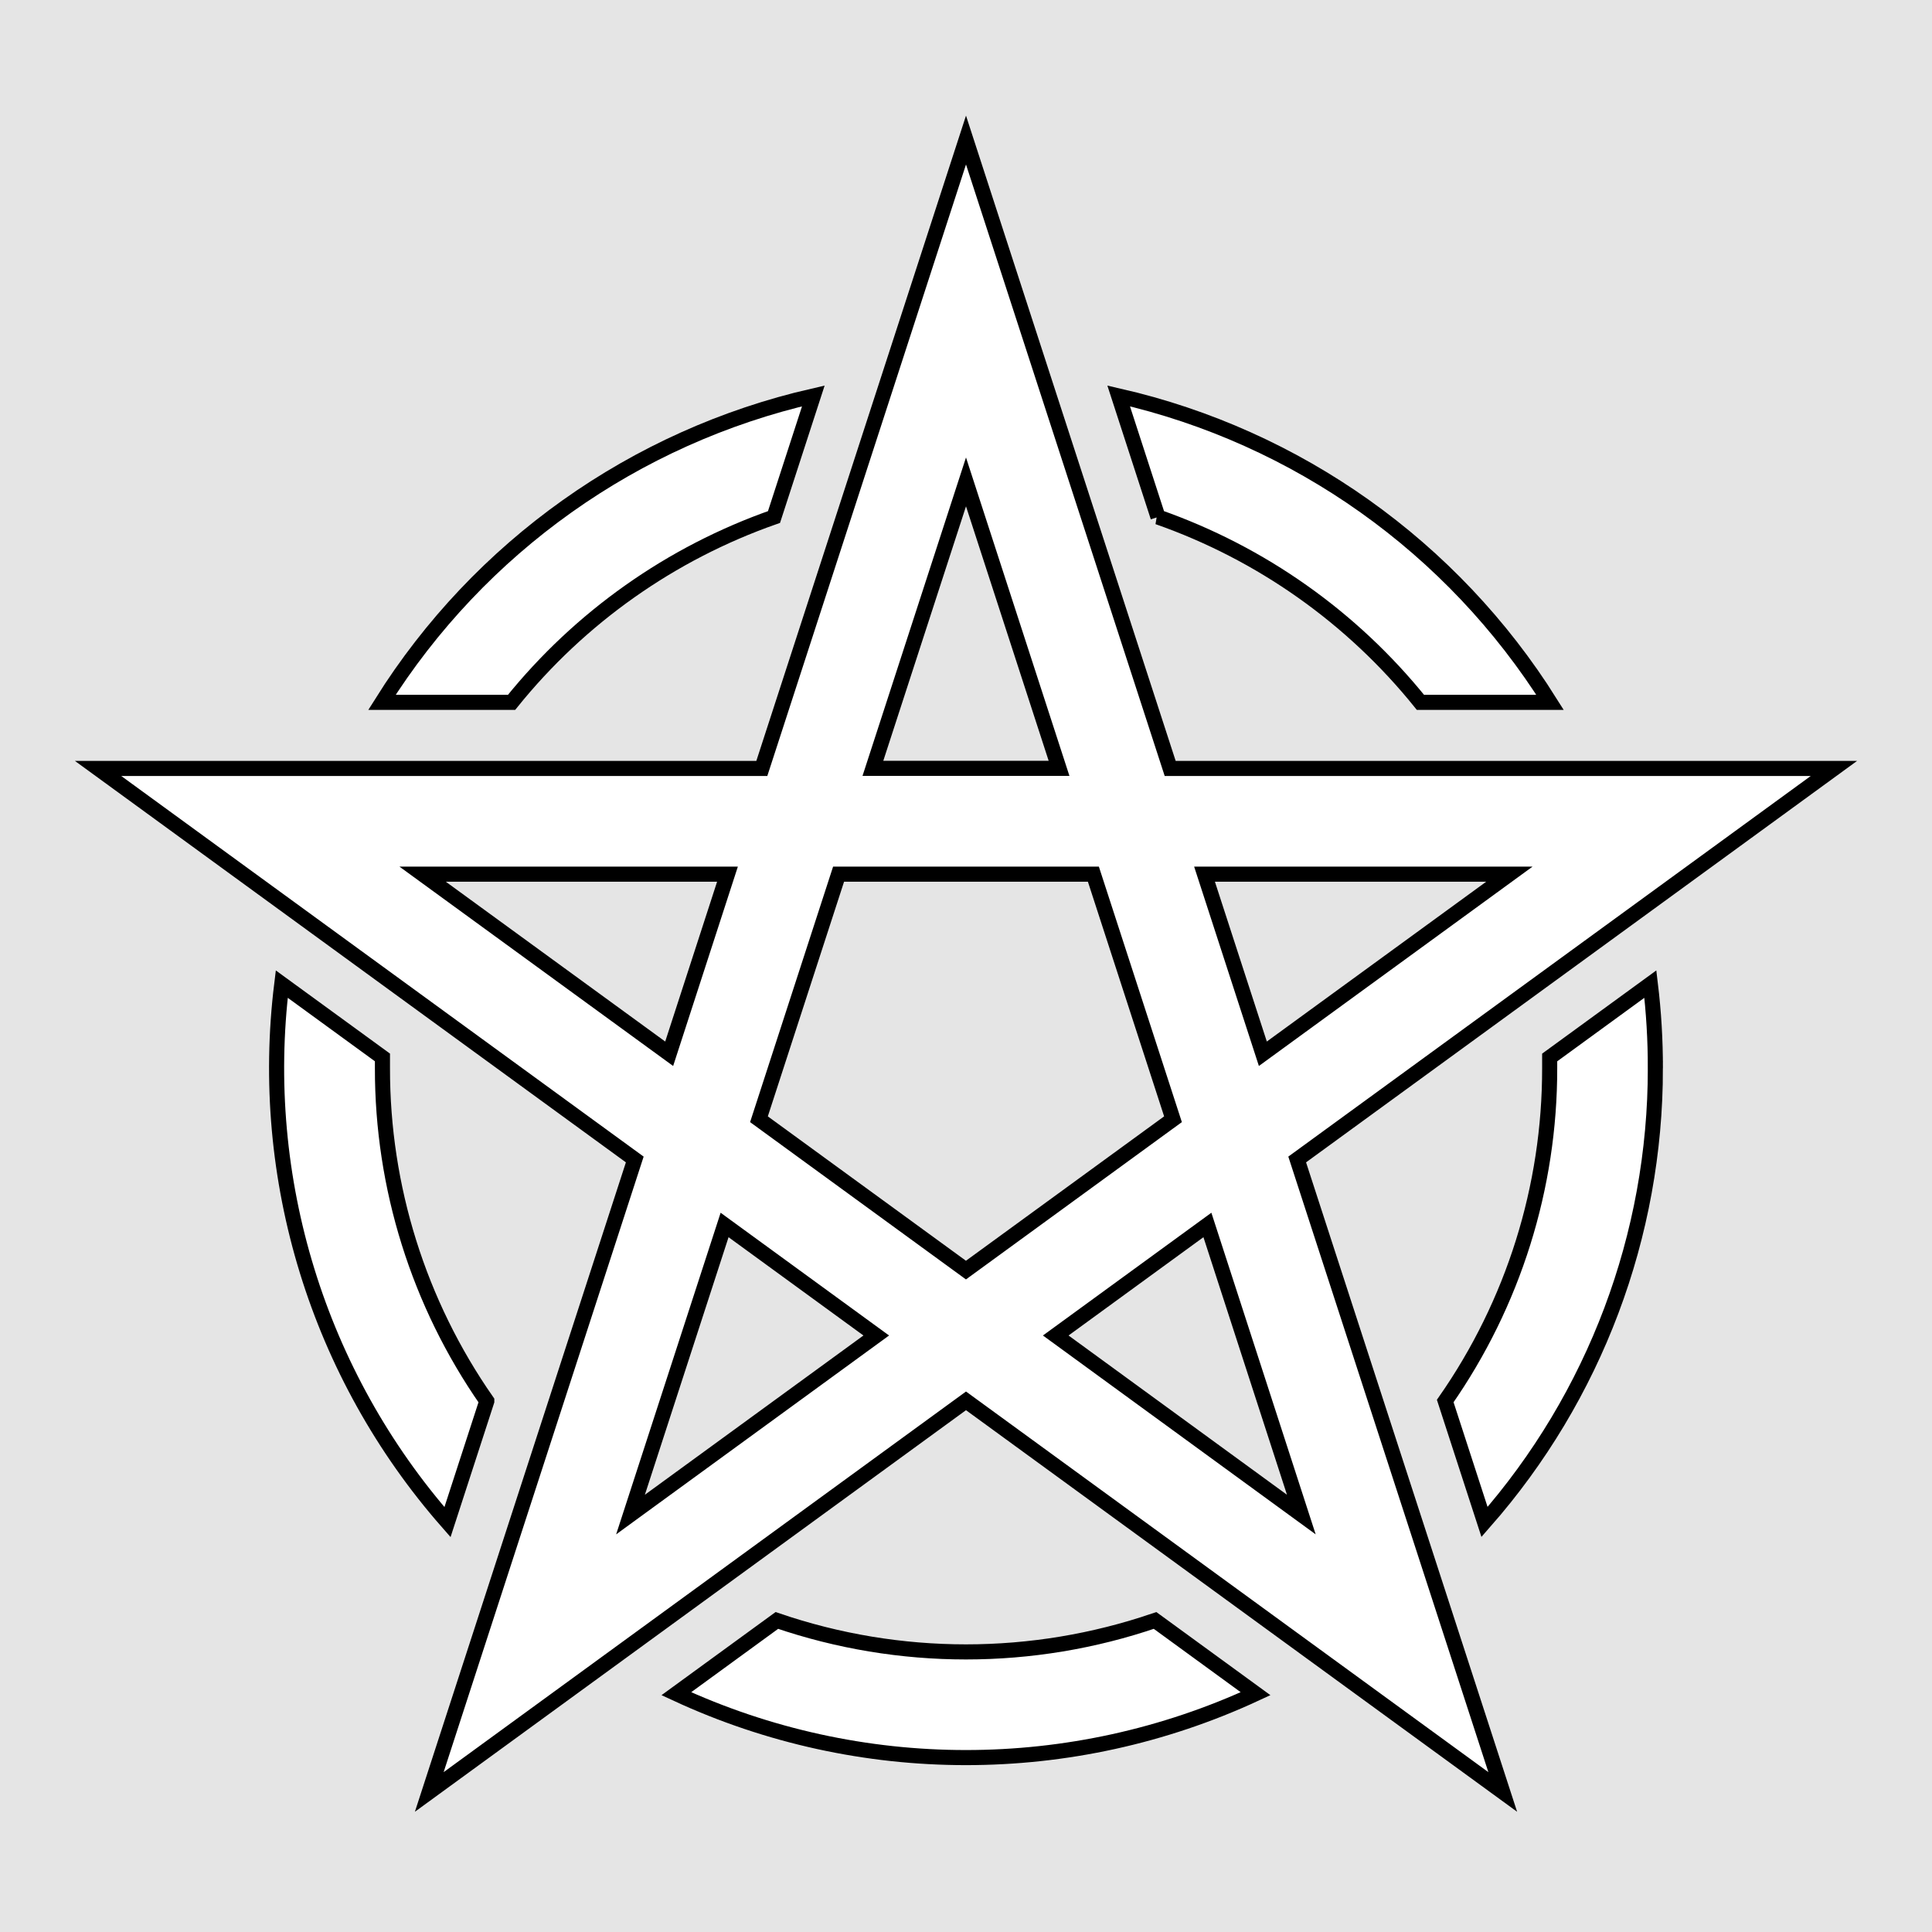
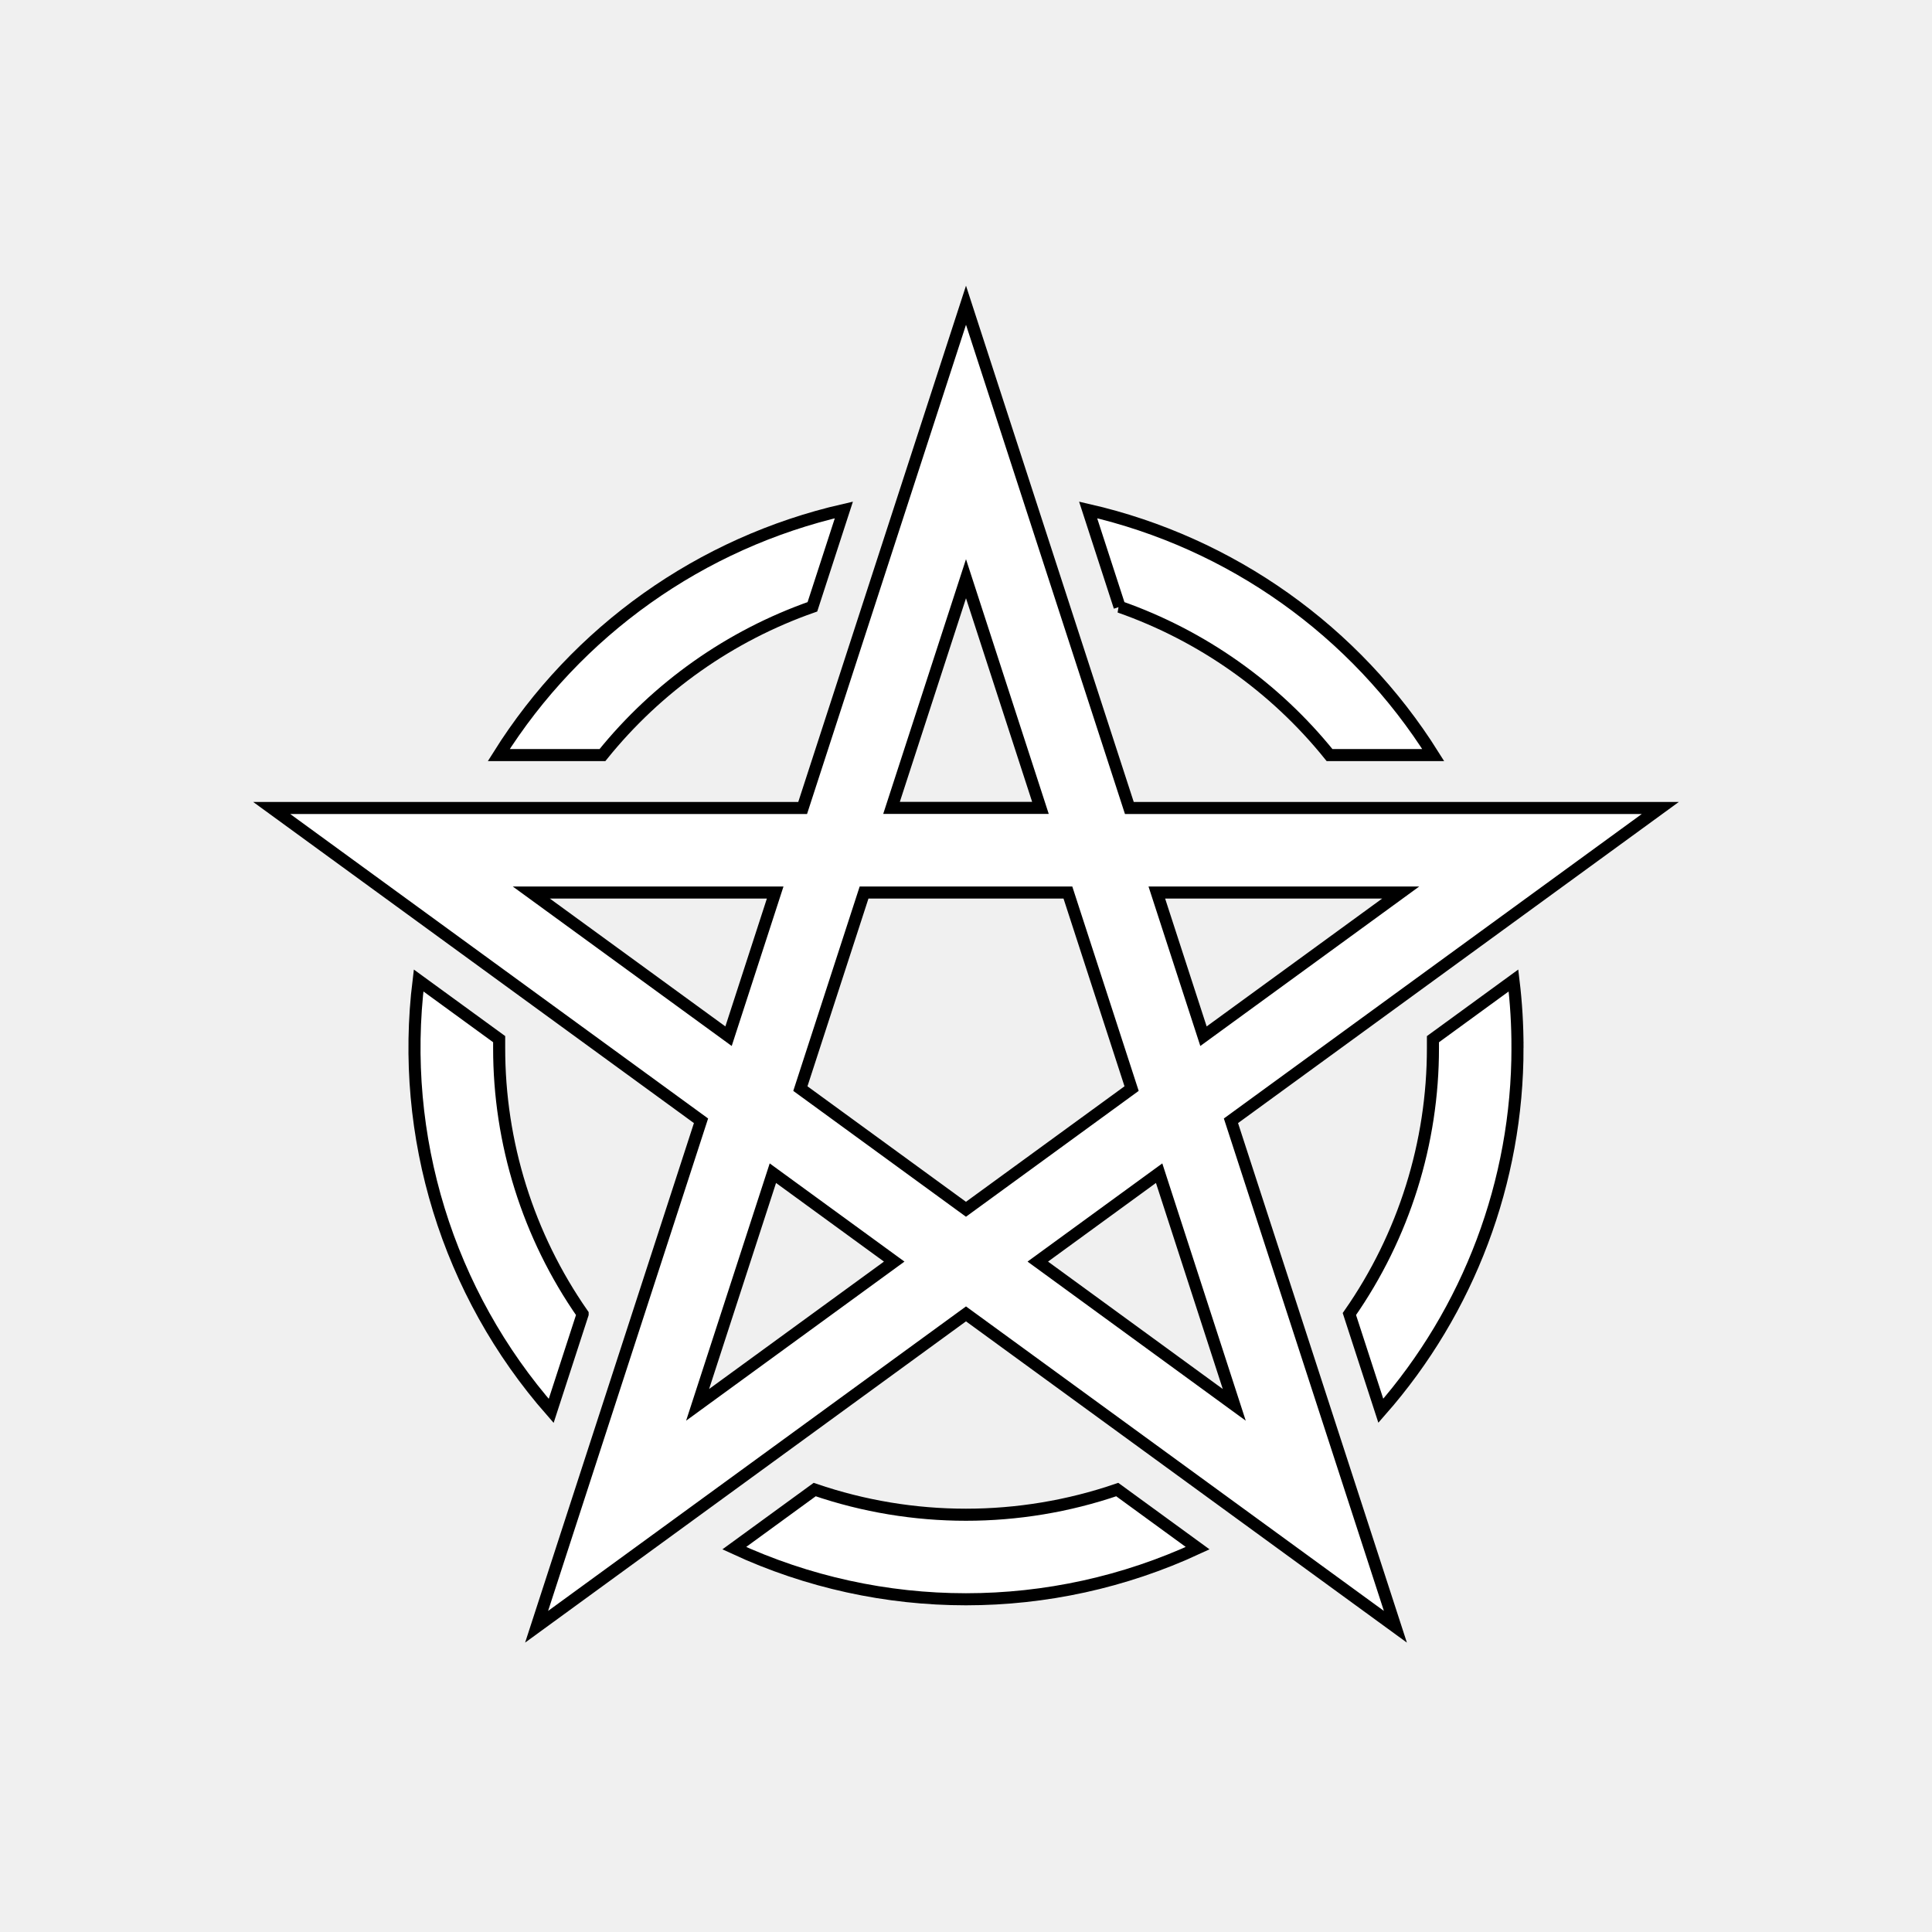
<svg xmlns="http://www.w3.org/2000/svg" viewBox="0 0 512 512" style="height: 512px; width: 512px;">
-   <path d="M0 0h512v512H0z" fill="#000000" fill-opacity="0.05" />
  <g class="" transform="translate(0,0)" style="touch-action: none;">
-     <path d="M486 203.652H310.111L256 37.113l-54.111 166.539H26l142.22 103.623-54.462 167.612L256 371.24l142.242 103.646-54.473-167.612zm-85.995 28.008l-65.335 47.596-15.46-47.596h80.795zM256 127.708l24.658 75.91H231.33zM111.995 231.66h80.795l-15.45 47.596zm55.097 169.713l24.932-76.743 40.194 29.29zm34.041-104.762l21.1-64.951h67.524l21.099 64.95-54.867 39.977zm143.731 104.762l-65.082-47.454 40.194-29.29zm-37.983-264.359l-10.424-32.092a183.269 183.269 0 0 1 114.322 81.21H376.43a155.293 155.293 0 0 0-69.55-49.118zM129 371.328l-10.413 32.049a182.425 182.425 0 0 1-43.918-142.581l26.684 19.435v2.847A153.804 153.804 0 0 0 129 371.284zm177.104 58.108l26.64 19.413a182.447 182.447 0 0 1-153.51 0l26.64-19.413a154.79 154.79 0 0 0 100.23 0zM135.569 186.133h-34.348a183.269 183.269 0 0 1 114.322-81.21l-10.424 32.091a155.293 155.293 0 0 0-69.55 49.119zm303.12 96.955a181.922 181.922 0 0 1-45.276 120.245L383 371.285a153.804 153.804 0 0 0 27.68-88.197v-2.846l26.683-19.446a183.685 183.685 0 0 1 1.325 22.292z" fill="#fff" fill-opacity="1" stroke="#000000" stroke-opacity="1" stroke-width="4" />
+     <path d="M486 203.652H310.111L256 37.113l-54.111 166.539H26l142.22 103.623-54.462 167.612L256 371.24l142.242 103.646-54.473-167.612zm-85.995 28.008l-65.335 47.596-15.46-47.596h80.795zM256 127.708l24.658 75.91H231.33zM111.995 231.66h80.795l-15.45 47.596zm55.097 169.713l24.932-76.743 40.194 29.29zm34.041-104.762l21.1-64.951h67.524l21.099 64.95-54.867 39.977zm143.731 104.762l-65.082-47.454 40.194-29.29zm-37.983-264.359l-10.424-32.092a183.269 183.269 0 0 1 114.322 81.21H376.43a155.293 155.293 0 0 0-69.55-49.118zM129 371.328l-10.413 32.049a182.425 182.425 0 0 1-43.918-142.581l26.684 19.435v2.847A153.804 153.804 0 0 0 129 371.284zm177.104 58.108l26.64 19.413a182.447 182.447 0 0 1-153.51 0l26.64-19.413a154.79 154.79 0 0 0 100.23 0zM135.569 186.133h-34.348a183.269 183.269 0 0 1 114.322-81.21l-10.424 32.091a155.293 155.293 0 0 0-69.55 49.119zm303.12 96.955a181.922 181.922 0 0 1-45.276 120.245L383 371.285a153.804 153.804 0 0 0 27.68-88.197v-2.846l26.683-19.446a183.685 183.685 0 0 1 1.325 22.292z" fill="#fff" fill-opacity="1" stroke="#000000" stroke-opacity="1" stroke-width="4" transform="translate(51.2, 51.2) scale(0.8, 0.8) rotate(0, 256, 256)" />
  </g>
</svg>
